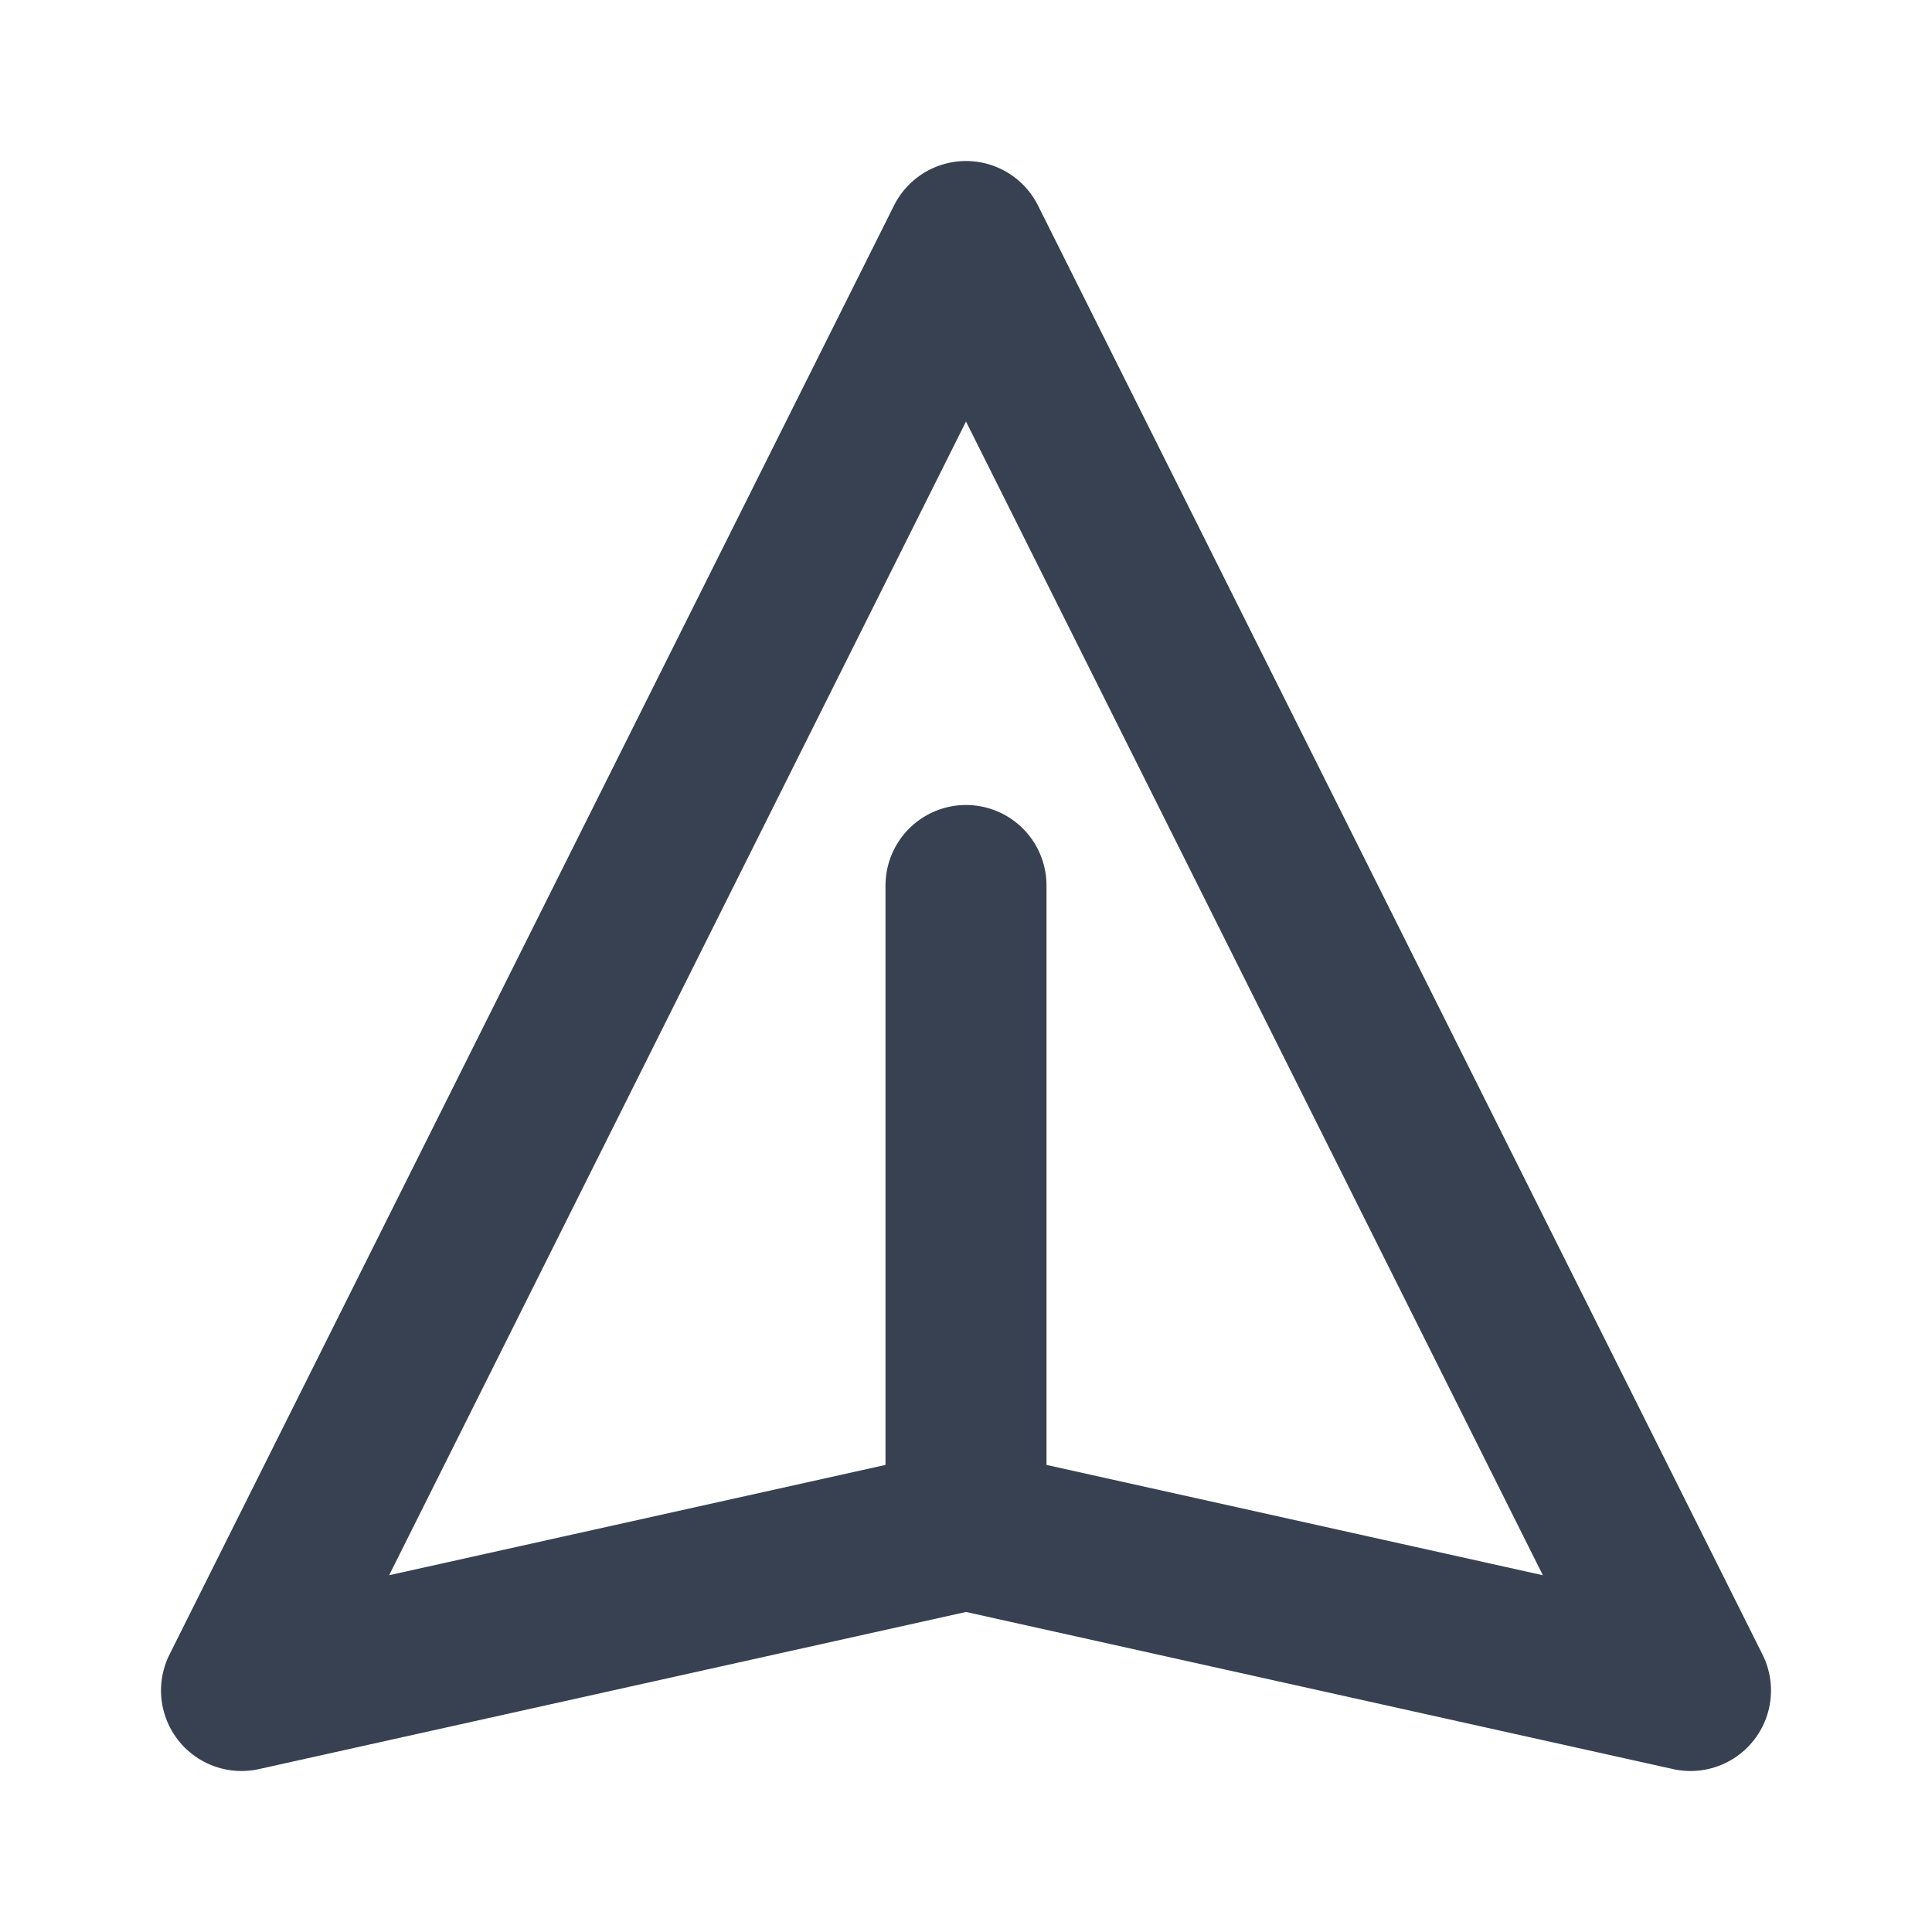
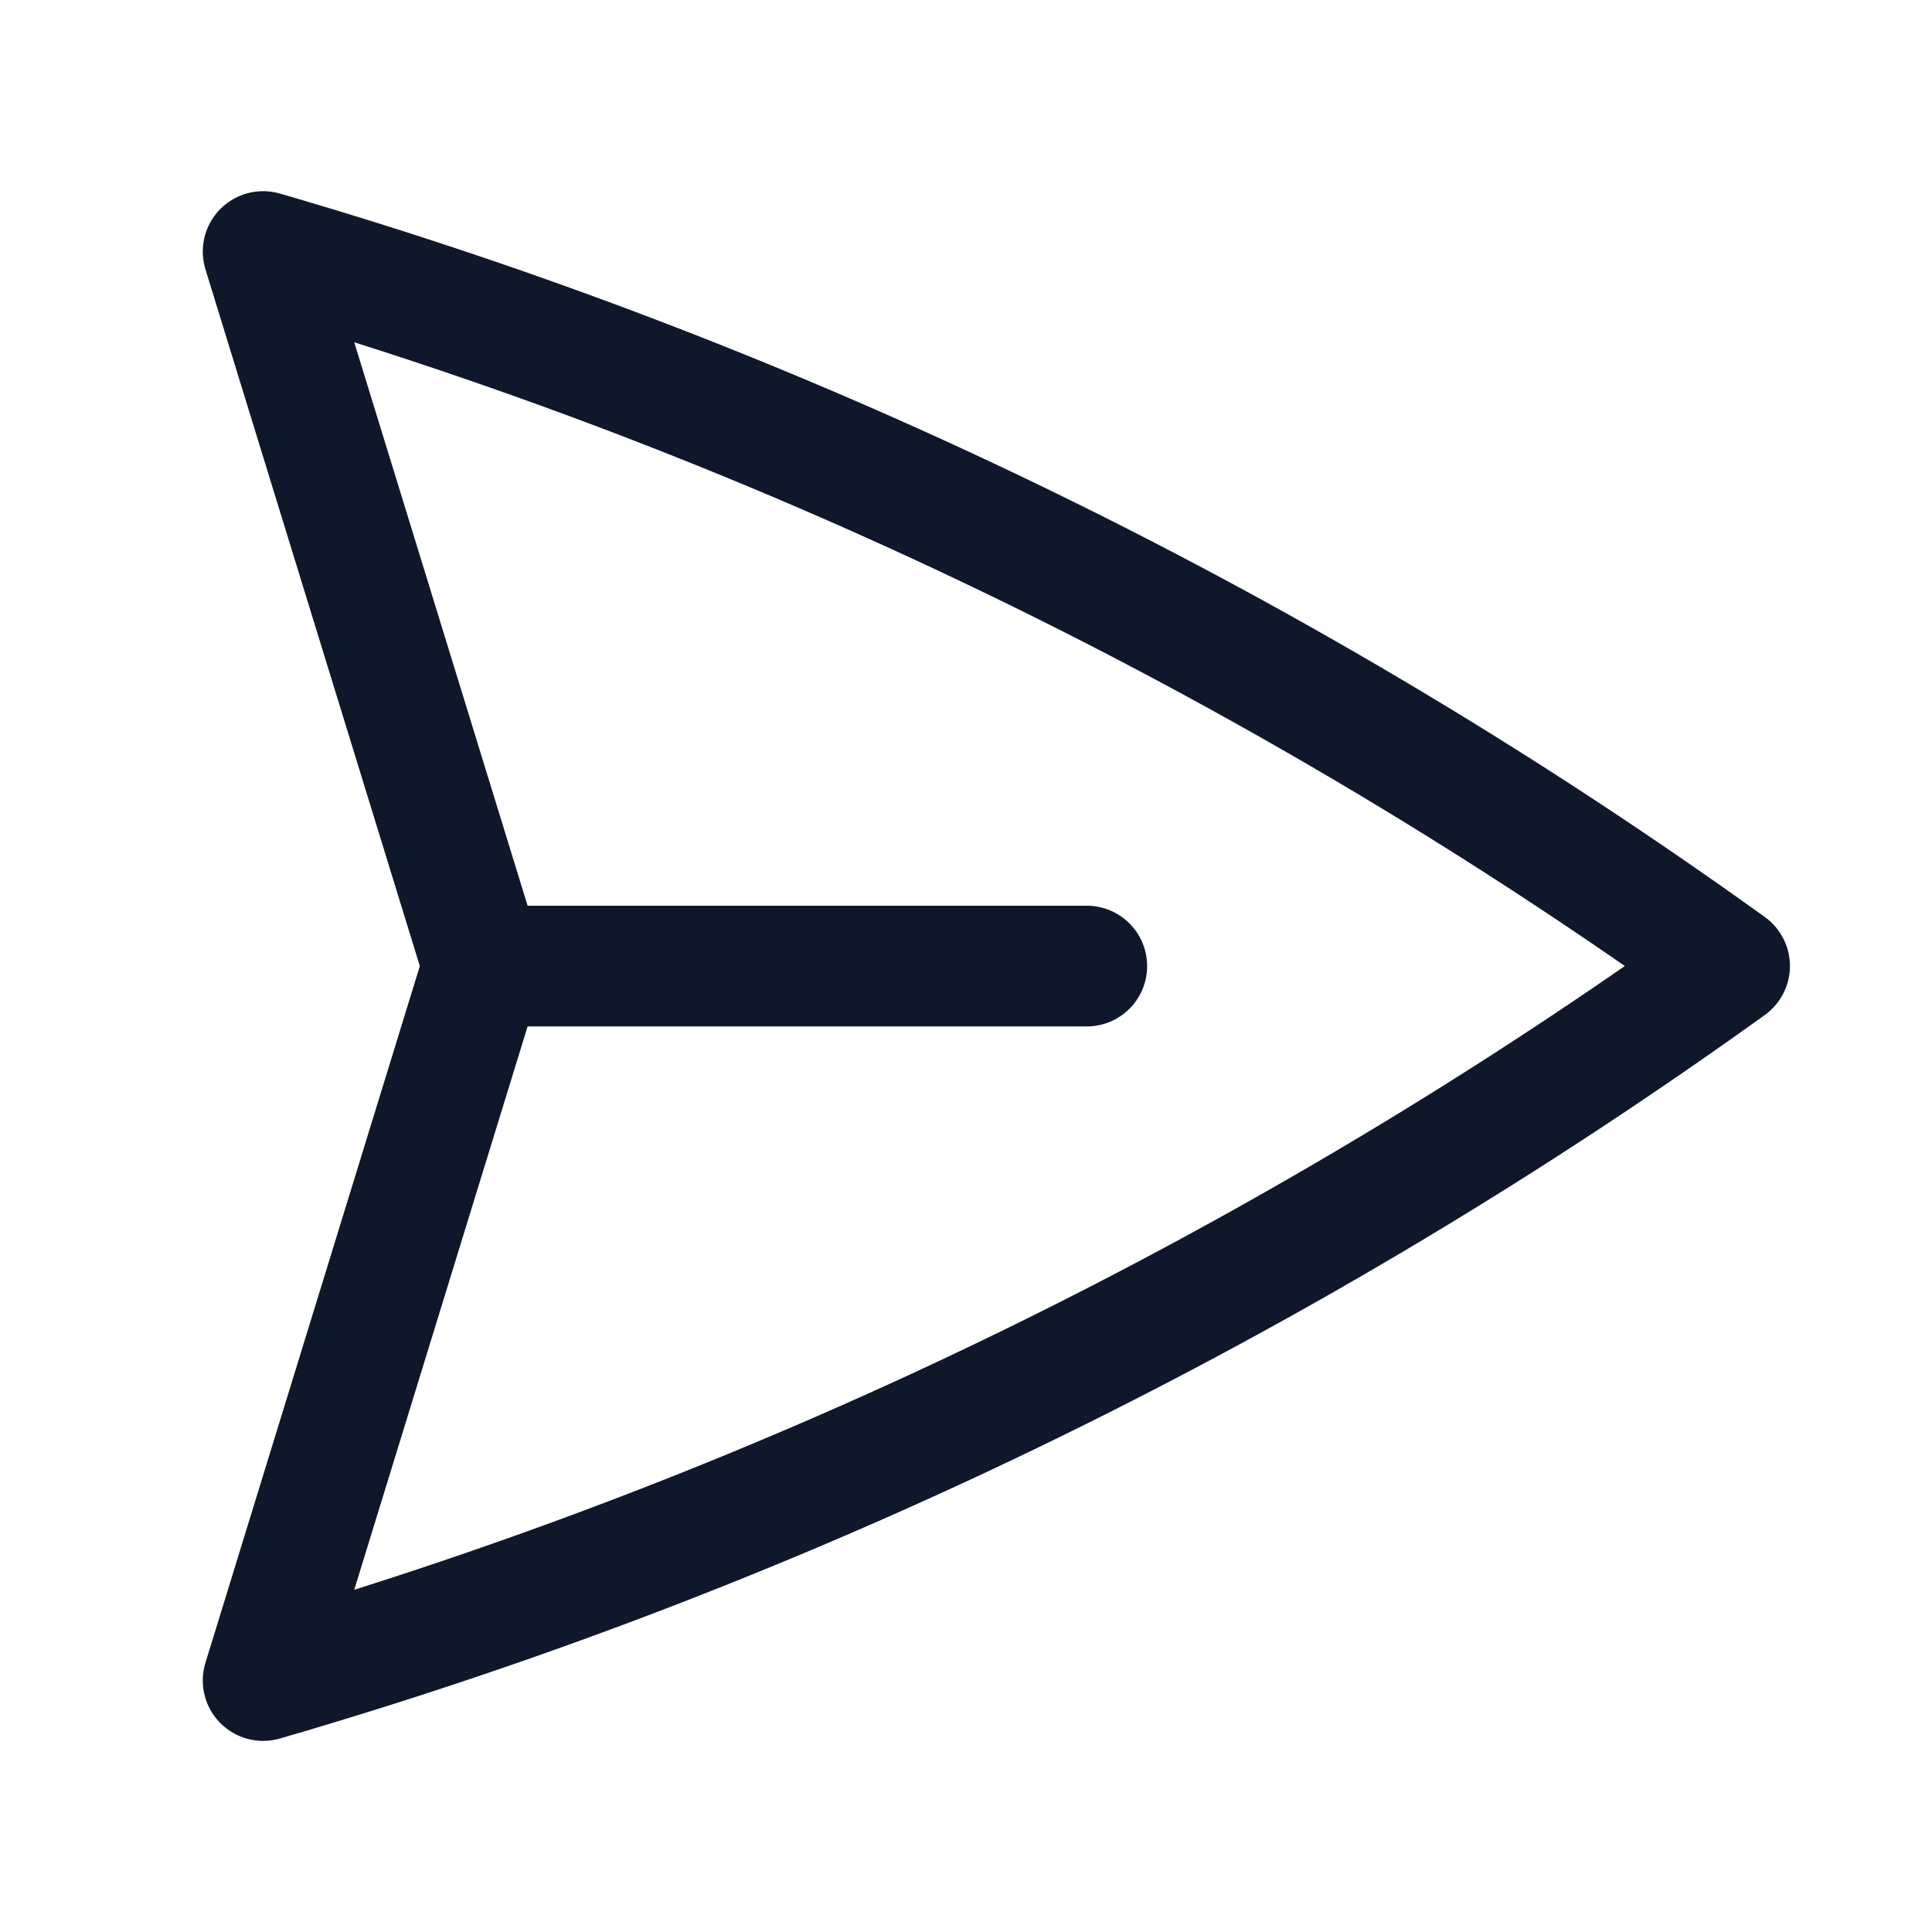
<svg xmlns="http://www.w3.org/2000/svg" width="24" height="24" viewBox="0 0 24 24" fill="none">
-   <path d="M12 19L21 21L12 3L3 21L12 19ZM12 19V11" stroke="#374151" stroke-width="2" stroke-linecap="round" stroke-linejoin="round" />
+   <path d="M6 12.001L3.269 3.125C9.884 5.047 16.028 8.076 21.485 12C16.028 15.924 9.884 18.954 3.269 20.876L6 12.001ZM6 12.001L13.5 12.001" stroke="#0F172A" stroke-width="1.5" stroke-linecap="round" stroke-linejoin="round" />
</svg>
